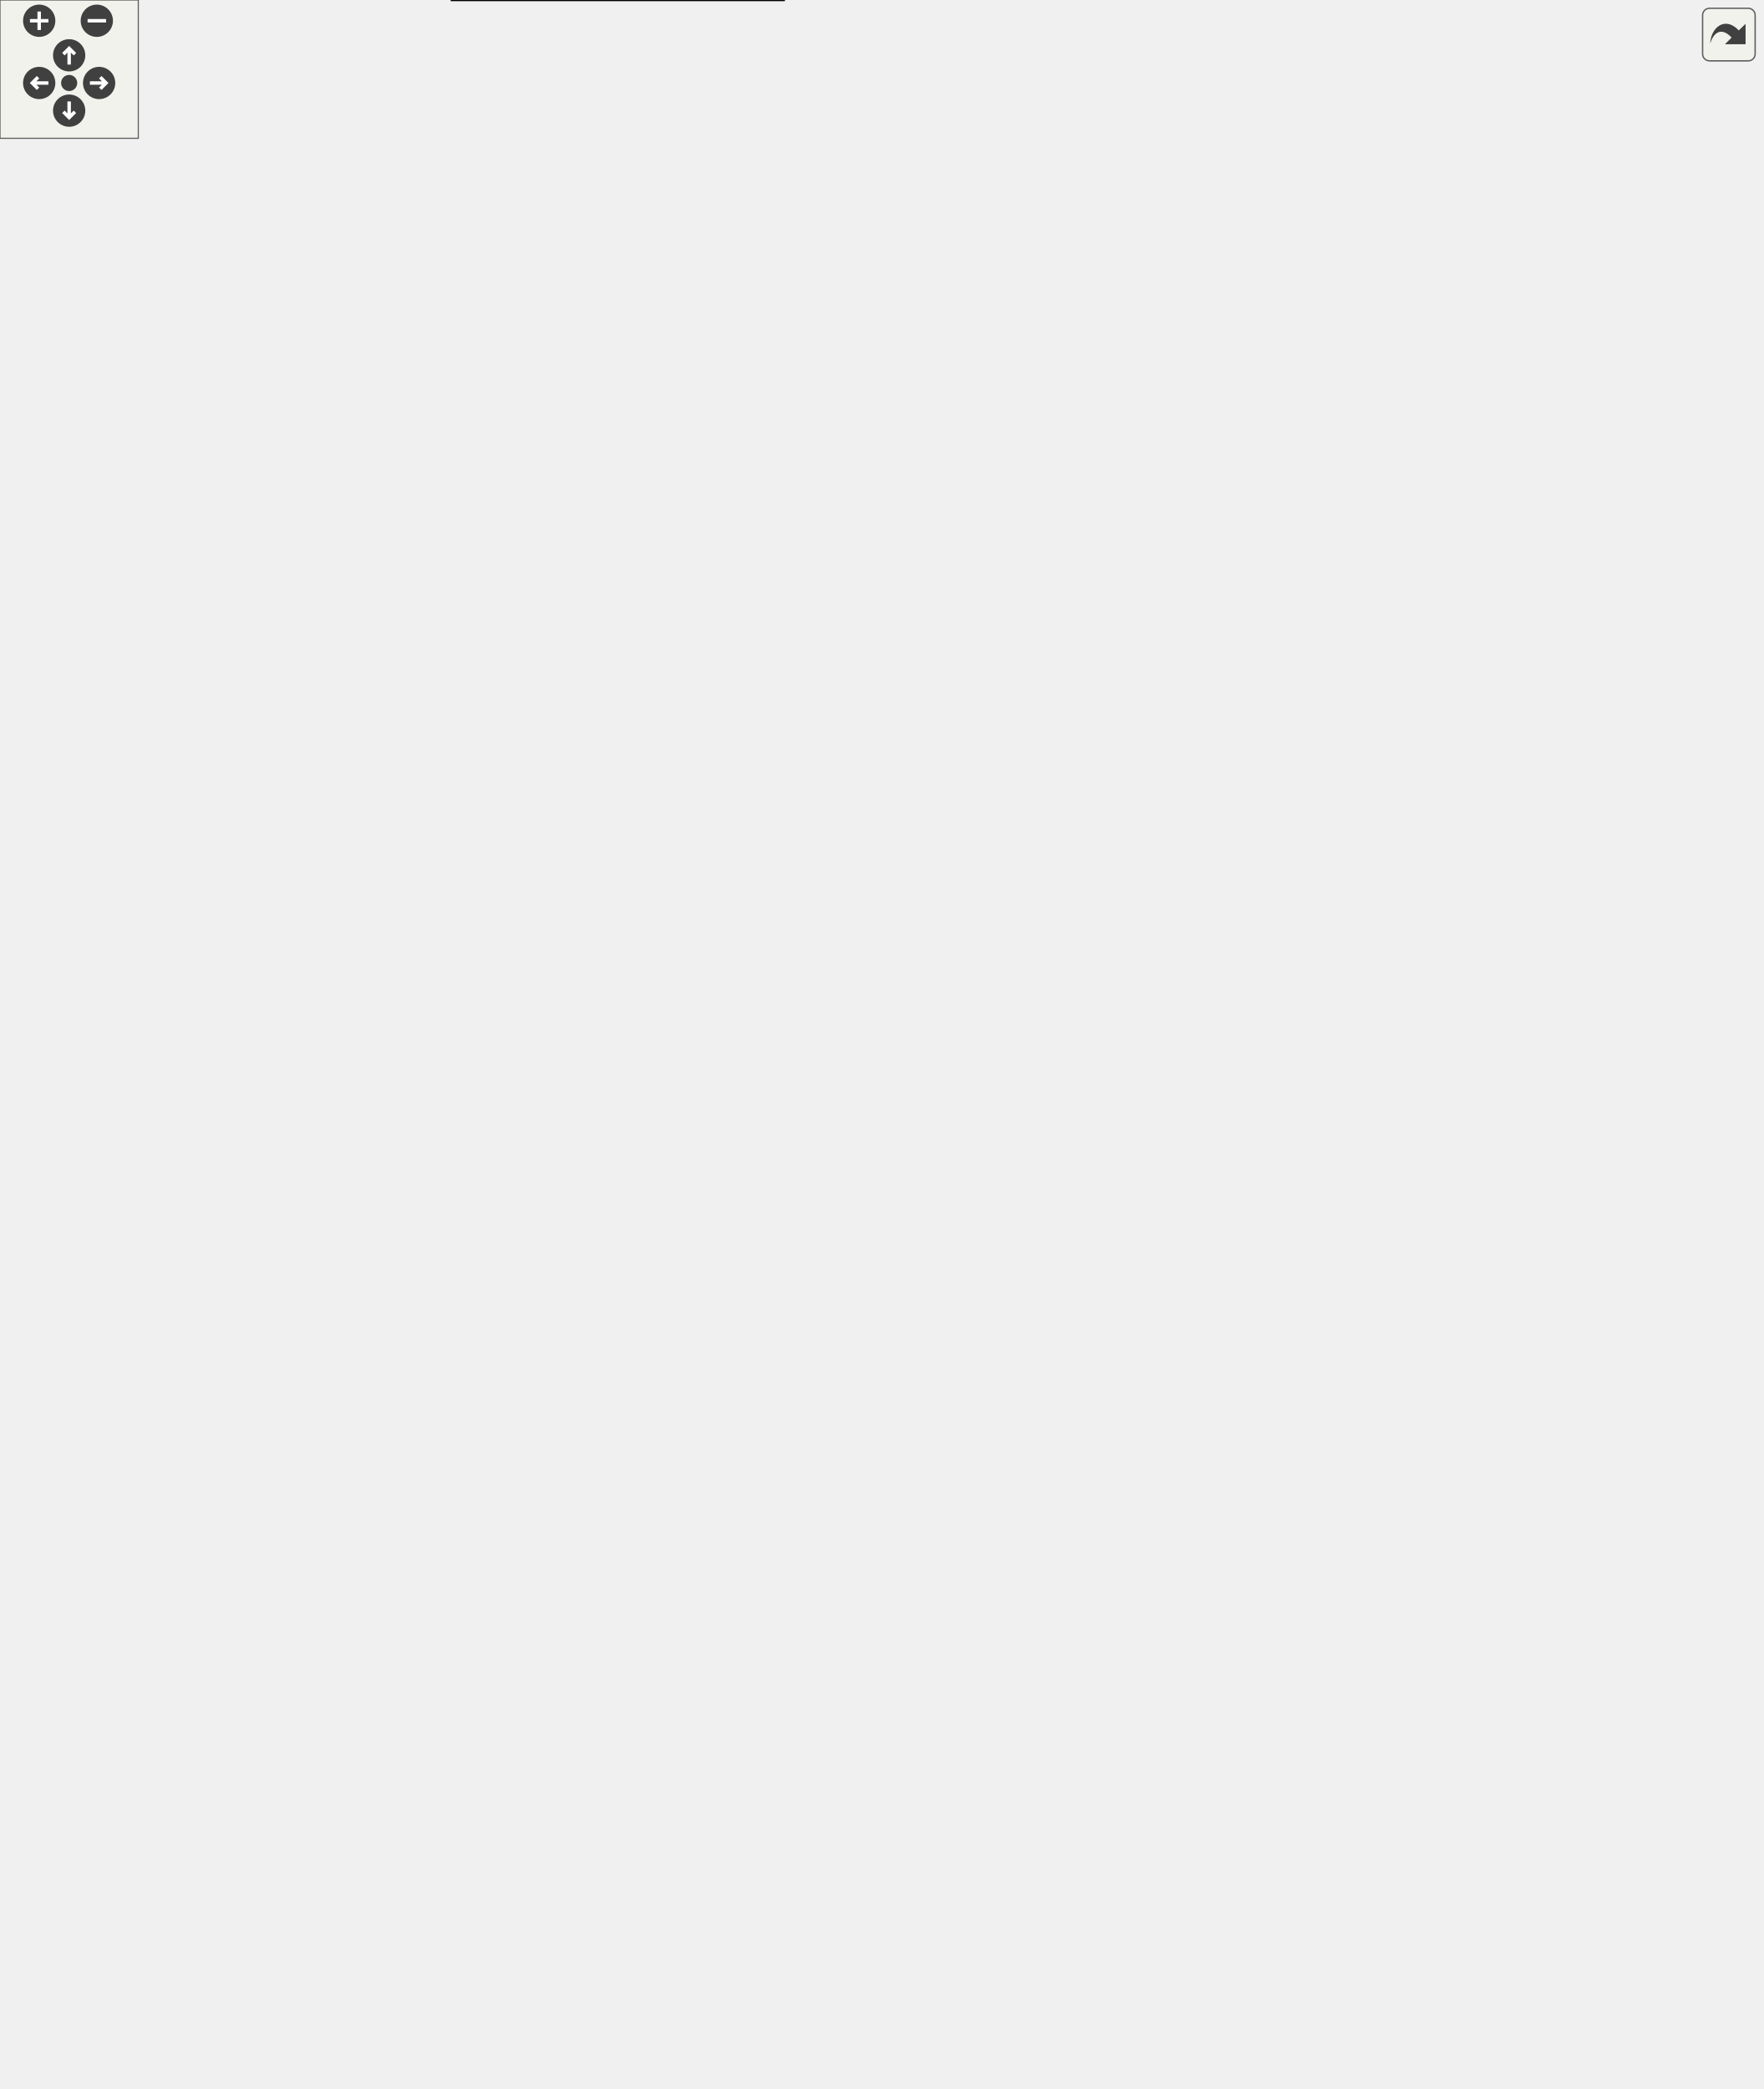
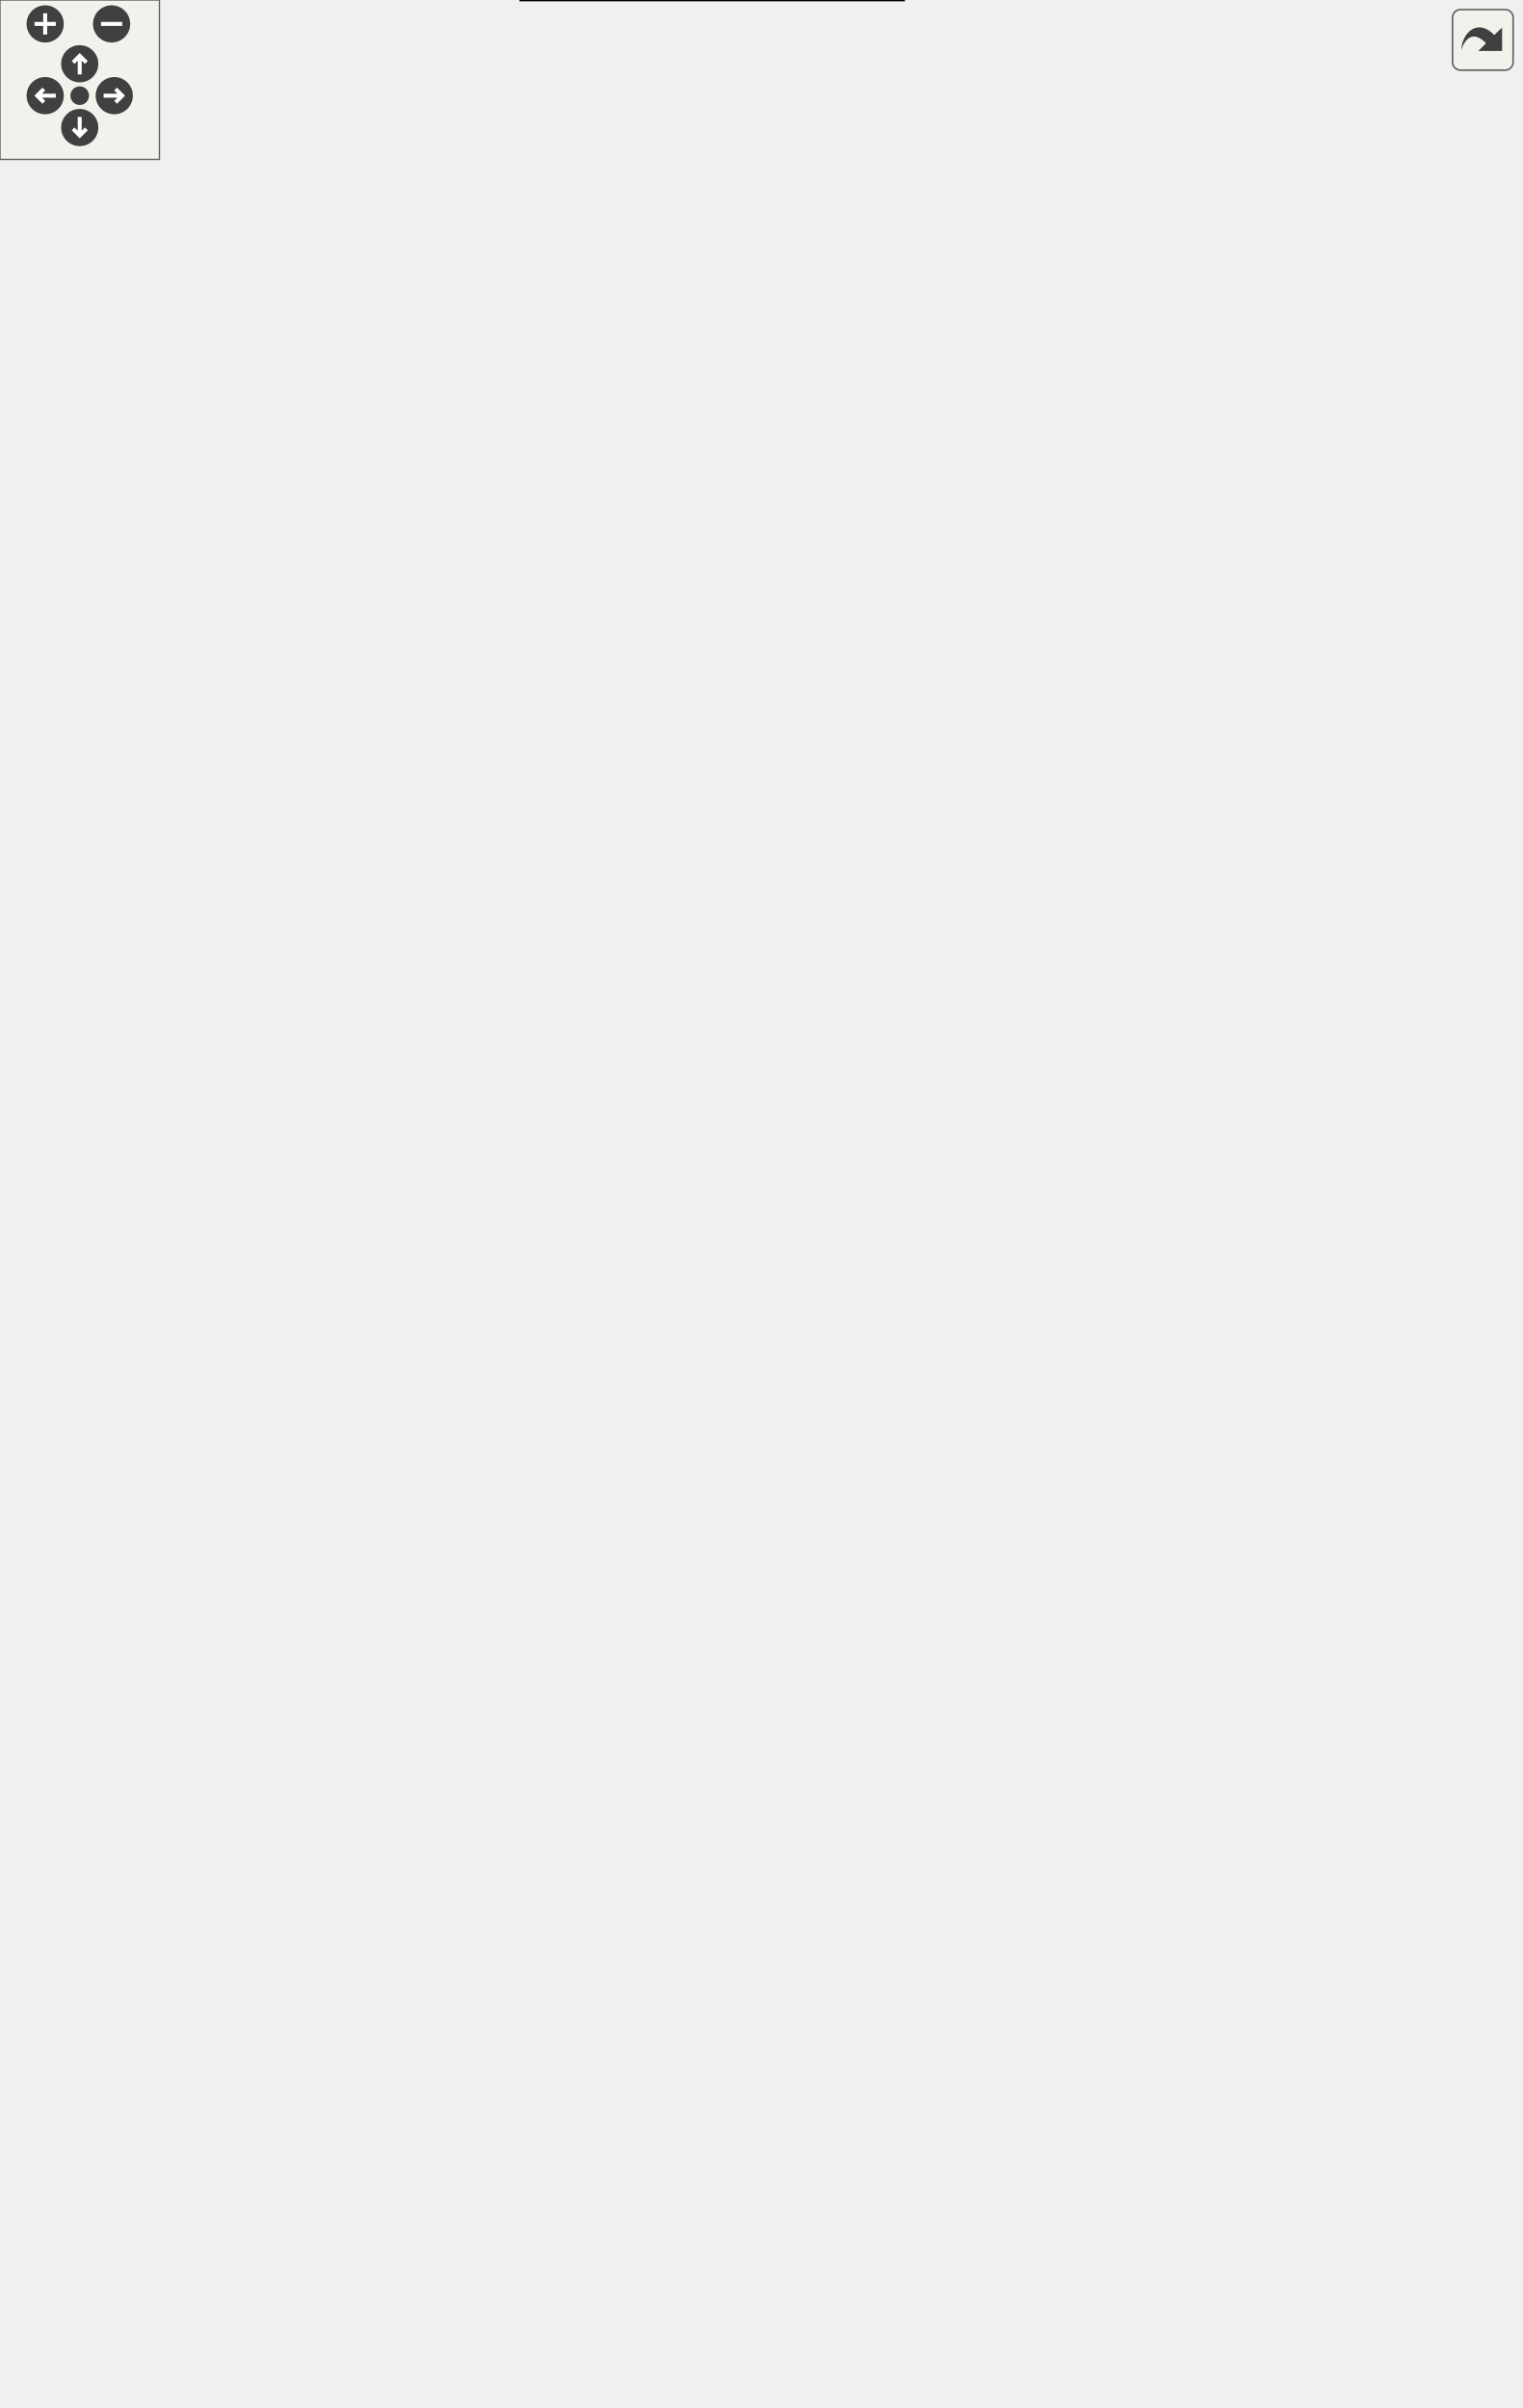
<svg xmlns="http://www.w3.org/2000/svg" xmlns:xlink="http://www.w3.org/1999/xlink" id="main" version="1.1" xml:space="preserve">
  <defs>
    <circle id="rim" cx="0" cy="0" r="7" />
    <circle id="rim2" cx="0" cy="0" r="3.5" />
    <g id="zoomPlus">
      <use xlink:href="#rim" fill="#404040">
        <set attributeName="fill" to="#808080" begin="zoomplus.mouseover" end="zoomplus.mouseout" />
      </use>
      <path d="M-4,0h8M0,-4v8" fill="none" stroke="white" stroke-width="1.5" pointer-events="none" />
    </g>
    <g id="zoomMin">
      <use xlink:href="#rim" fill="#404040">
        <set attributeName="fill" to="#808080" begin="zoomminus.mouseover" end="zoomminus.mouseout" />
      </use>
      <path d="M-4,0h8" fill="none" stroke="white" stroke-width="1.5" pointer-events="none" />
    </g>
    <g id="dirArrow">
      <path fill="none" stroke="white" stroke-width="1.5" d="M0,-3.0v7 M-2.5,-0.5L0,-3.0L2.5,-0.5" />
    </g>
    <g id="resetDef">
      <use xlink:href="#rim2" fill="#404040">
        <set attributeName="fill" to="#808080" begin="reset.mouseover" end="reset.mouseout" />
      </use>
    </g>
  </defs>
  <svg id="graph" class="graph">
    <g id="viewport">
      <g id="node1" class="node">
        <polygon fill="#bfbfbf" stroke="black" points="0,-406 0,-440 136,-440 136,-406 0,-406" />
        <text text-anchor="start" x="8" y="-427" font-family="FreeSans" font-size="10.00">Urho3D::NavigationMesh</text>
        <text text-anchor="middle" x="68" y="-414" font-family="FreeSans" font-size="10.00">::GetTileGeometry</text>
      </g>
      <g id="node3" class="node">
-         <a xlink:href="a00196.html#acbf5c9951a685acdbe75d1d39eeb7045" target="_top" xlink:title="Return world space transform matrix.">
+         <a xlink:href="a00195.html#acbf5c9951a685acdbe75d1d39eeb7045" target="_top" xlink:title="Return world space transform matrix.">
          <polygon fill="none" stroke="black" points="177.5,-824.5 177.5,-845.5 358.5,-845.5 358.5,-824.5 177.5,-824.5" />
          <text text-anchor="middle" x="268" y="-832.5" font-family="FreeSans" font-size="10.00">Urho3D::Node::GetWorldTransform</text>
        </a>
      </g>
      <g id="edge2" class="edge">
        <path fill="none" stroke="midnightblue" d="M70.194,-440.444C79.215,-509.373 115.649,-761.61 172,-815 173.483,-816.405 175.038,-817.722 176.655,-818.957" />
        <polygon fill="midnightblue" stroke="midnightblue" points="174.906,-821.994 185.208,-824.466 178.696,-816.109 174.906,-821.994" />
      </g>
      <g id="node5" class="node">
        <a xlink:href="a00178.html#adbf4f5c122e4dbee49ab99550cc70315" target="_top" xlink:title="Return inverse.">
          <polygon fill="none" stroke="black" points="212,-772 212,-806 324,-806 324,-772 212,-772" />
          <text text-anchor="start" x="220" y="-793" font-family="FreeSans" font-size="10.00">Urho3D::Matrix3x4::</text>
          <text text-anchor="middle" x="268" y="-780" font-family="FreeSans" font-size="10.00">Inverse</text>
        </a>
      </g>
      <g id="edge4" class="edge">
        <path fill="none" stroke="midnightblue" d="M70.999,-440.157C82.233,-502.552 123.66,-716.2 172,-763 180.348,-771.082 190.939,-776.711 202.019,-780.619" />
        <polygon fill="midnightblue" stroke="midnightblue" points="201.25,-784.044 211.837,-783.629 203.302,-777.352 201.25,-784.044" />
      </g>
      <g id="node7" class="node">
        <a xlink:href="a00312.html#a06762e9e70b9851f54a845555f28cd4b" target="_top" xlink:title="Return size of vector.">
          <polygon fill="none" stroke="black" points="210,-732.5 210,-753.5 326,-753.5 326,-732.5 210,-732.5" />
          <text text-anchor="middle" x="268" y="-740.5" font-family="FreeSans" font-size="10.00">Urho3D::Vector::Size</text>
        </a>
      </g>
      <g id="edge6" class="edge">
        <path fill="none" stroke="midnightblue" d="M71.636,-440.205C84.19,-498.004 127.394,-683.779 172,-723 179.945,-729.986 189.689,-734.758 199.891,-737.981" />
        <polygon fill="midnightblue" stroke="midnightblue" points="199.204,-741.42 209.769,-740.617 201.009,-734.657 199.204,-741.42" />
      </g>
      <g id="node9" class="node">
        <a xlink:href="a00075.html#a3e31f522451bbabba857bd4e83384492" target="_top" xlink:title="Test if another bounding box is (partially) inside or outside.">
          <polygon fill="none" stroke="black" points="207,-680 207,-714 329,-714 329,-680 207,-680" />
          <text text-anchor="start" x="215" y="-701" font-family="FreeSans" font-size="10.00">Urho3D::BoundingBox</text>
          <text text-anchor="middle" x="268" y="-688" font-family="FreeSans" font-size="10.00">::IsInsideFast</text>
        </a>
      </g>
      <g id="edge8" class="edge">
        <path fill="none" stroke="midnightblue" d="M70.025,-440.108C76.278,-485.075 99.461,-607.493 172,-671 179.232,-677.331 187.857,-682.138 196.929,-685.785" />
        <polygon fill="midnightblue" stroke="midnightblue" points="195.909,-689.137 206.504,-689.18 198.249,-682.539 195.909,-689.137" />
      </g>
      <g id="node11" class="node">
        <a xlink:href="a00085.html#aaf7a7d9aea4ae4bcc527a5f0c33f3f1a" target="_top" xlink:title="Return scene node.">
          <polygon fill="none" stroke="black" points="207,-628 207,-662 329,-662 329,-628 207,-628" />
          <text text-anchor="start" x="215" y="-649" font-family="FreeSans" font-size="10.00">Urho3D::Component::</text>
          <text text-anchor="middle" x="268" y="-636" font-family="FreeSans" font-size="10.00">GetNode</text>
        </a>
      </g>
      <g id="edge10" class="edge">
        <path fill="none" stroke="midnightblue" d="M72.109,-440.133C82.182,-478.342 111.791,-570.933 172,-619 179.461,-624.957 188.178,-629.553 197.26,-633.099" />
        <polygon fill="midnightblue" stroke="midnightblue" points="196.224,-636.444 206.819,-636.427 198.526,-629.834 196.224,-636.444" />
      </g>
      <g id="node13" class="node">
-         <a xlink:href="a00196.html#a92372a305fa427e9ce58df7f37a684ba" target="_top" xlink:title="Return position in world space.">
+         <a xlink:href="a00195.html#a92372a305fa427e9ce58df7f37a684ba" target="_top" xlink:title="Return position in world space.">
          <polygon fill="none" stroke="black" points="182.5,-588.5 182.5,-609.5 353.5,-609.5 353.5,-588.5 182.5,-588.5" />
          <text text-anchor="middle" x="268" y="-596.5" font-family="FreeSans" font-size="10.00">Urho3D::Node::GetWorldPosition</text>
        </a>
      </g>
      <g id="edge12" class="edge">
        <path fill="none" stroke="midnightblue" d="M74.237,-440.05C87.098,-472.659 119.808,-543.744 172,-579 174.91,-580.965 177.974,-582.744 181.148,-584.353" />
        <polygon fill="midnightblue" stroke="midnightblue" points="179.792,-587.581 190.351,-588.453 182.641,-581.186 179.792,-587.581" />
      </g>
      <g id="node15" class="node">
        <a xlink:href="a00207.html#a69e72b1bc6e12d9771ee61d6043352ab" target="_top" xlink:title="Return endpoint node.">
          <polygon fill="none" stroke="black" points="192,-536 192,-570 344,-570 344,-536 192,-536" />
          <text text-anchor="start" x="200" y="-557" font-family="FreeSans" font-size="10.00">Urho3D::OffMeshConnection</text>
          <text text-anchor="middle" x="268" y="-544" font-family="FreeSans" font-size="10.00">::GetEndPoint</text>
        </a>
      </g>
      <g id="edge14" class="edge">
        <path fill="none" stroke="midnightblue" d="M80.426,-440.128C98.145,-463.304 132.89,-504.349 172,-527 175.255,-528.885 178.65,-530.637 182.14,-532.266" />
        <polygon fill="midnightblue" stroke="midnightblue" points="180.991,-535.581 191.562,-536.295 183.743,-529.145 180.991,-535.581" />
      </g>
      <g id="node17" class="node">
        <a xlink:href="a00207.html#a8aefa12835e6e525e2df3562c06c79bc" target="_top" xlink:title="Return radius.">
          <polygon fill="none" stroke="black" points="192,-484 192,-518 344,-518 344,-484 192,-484" />
          <text text-anchor="start" x="200" y="-505" font-family="FreeSans" font-size="10.00">Urho3D::OffMeshConnection</text>
          <text text-anchor="middle" x="268" y="-492" font-family="FreeSans" font-size="10.00">::GetRadius</text>
        </a>
      </g>
      <g id="edge16" class="edge">
        <path fill="none" stroke="midnightblue" d="M98.22,-440.122C118.597,-451.159 146.345,-465.224 172,-475 177.427,-477.068 183.085,-479.041 188.819,-480.909" />
        <polygon fill="midnightblue" stroke="midnightblue" points="187.926,-484.297 198.515,-483.951 190.021,-477.618 187.926,-484.297" />
      </g>
      <g id="node19" class="node">
        <a xlink:href="a00207.html#a15cd88df53778f91b6a8aae4def713db" target="_top" xlink:title="Return whether is bidirectional.">
          <polygon fill="none" stroke="black" points="192,-432 192,-466 344,-466 344,-432 192,-432" />
          <text text-anchor="start" x="200" y="-453" font-family="FreeSans" font-size="10.00">Urho3D::OffMeshConnection</text>
          <text text-anchor="middle" x="268" y="-440" font-family="FreeSans" font-size="10.00">::IsBidirectional</text>
        </a>
      </g>
      <g id="edge18" class="edge">
        <path fill="none" stroke="midnightblue" d="M136.269,-431.875C150.936,-433.782 166.619,-435.82 181.863,-437.802" />
        <polygon fill="midnightblue" stroke="midnightblue" points="181.435,-441.276 191.802,-439.094 182.337,-434.334 181.435,-441.276" />
      </g>
      <g id="node21" class="node">
        <a xlink:href="a00082.html#ab53e080fc12b027c7c9356a0017eeeb3" target="_top" xlink:title="Return shape type.">
          <polygon fill="none" stroke="black" points="203.5,-380 203.5,-414 332.5,-414 332.5,-380 203.5,-380" />
          <text text-anchor="start" x="211.5" y="-401" font-family="FreeSans" font-size="10.00">Urho3D::CollisionShape</text>
          <text text-anchor="middle" x="268" y="-388" font-family="FreeSans" font-size="10.00">::GetShapeType</text>
        </a>
      </g>
      <g id="edge20" class="edge">
        <path fill="none" stroke="midnightblue" d="M136.269,-414.125C154.686,-411.731 174.705,-409.128 193.447,-406.692" />
        <polygon fill="midnightblue" stroke="midnightblue" points="193.946,-410.157 203.411,-405.397 193.043,-403.215 193.946,-410.157" />
      </g>
      <g id="node23" class="node">
        <a xlink:href="a00082.html#a32558015cc4b86af7166690f5d89fe40" target="_top" xlink:title="Return triangle mesh / convex hull model.">
          <polygon fill="none" stroke="black" points="203.5,-328 203.5,-362 332.5,-362 332.5,-328 203.5,-328" />
          <text text-anchor="start" x="211.5" y="-349" font-family="FreeSans" font-size="10.00">Urho3D::CollisionShape</text>
          <text text-anchor="middle" x="268" y="-336" font-family="FreeSans" font-size="10.00">::GetModel</text>
        </a>
      </g>
      <g id="edge22" class="edge">
        <path fill="none" stroke="midnightblue" d="M98.22,-405.878C118.597,-394.841 146.345,-380.776 172,-371 178.878,-368.379 186.127,-365.91 193.432,-363.616" />
        <polygon fill="midnightblue" stroke="midnightblue" points="194.844,-366.845 203.4,-360.596 192.815,-360.145 194.844,-366.845" />
      </g>
      <g id="node25" class="node">
        <a xlink:href="a00082.html#a164baaf3ff9493570a1212dd72d1cef0" target="_top" xlink:title="Return model LOD level.">
          <polygon fill="none" stroke="black" points="203.5,-276 203.5,-310 332.5,-310 332.5,-276 203.5,-276" />
          <text text-anchor="start" x="211.5" y="-297" font-family="FreeSans" font-size="10.00">Urho3D::CollisionShape</text>
          <text text-anchor="middle" x="268" y="-284" font-family="FreeSans" font-size="10.00">::GetLodLevel</text>
        </a>
      </g>
      <g id="edge24" class="edge">
        <path fill="none" stroke="midnightblue" d="M80.426,-405.872C98.145,-382.696 132.89,-341.651 172,-319 178.776,-315.075 186.165,-311.725 193.736,-308.87" />
        <polygon fill="midnightblue" stroke="midnightblue" points="195.096,-312.102 203.39,-305.51 192.796,-305.491 195.096,-312.102" />
      </g>
      <g id="node27" class="node">
        <a xlink:href="a00183.html#a2570ee649c53cec73eb900cc32a2d26f" target="_top" xlink:title="Return number of geometries.">
          <polygon fill="none" stroke="black" points="172.5,-236.5 172.5,-257.5 363.5,-257.5 363.5,-236.5 172.5,-236.5" />
          <text text-anchor="middle" x="268" y="-244.5" font-family="FreeSans" font-size="10.00">Urho3D::Model::GetNumGeometries</text>
        </a>
      </g>
      <g id="edge26" class="edge">
        <path fill="none" stroke="midnightblue" d="M74.237,-405.95C87.098,-373.341 119.808,-302.256 172,-267 174.91,-265.035 177.974,-263.256 181.148,-261.647" />
        <polygon fill="midnightblue" stroke="midnightblue" points="182.641,-264.814 190.351,-257.547 179.792,-258.419 182.641,-264.814" />
      </g>
      <g id="node29" class="node">
        <a xlink:href="a00190.html#abec925157aecc2b518ed765e88b1d2ec" target="_top" xlink:title="Add a triangle mesh to the geometry data.">
          <polygon fill="none" stroke="black" points="200,-184 200,-218 336,-218 336,-184 200,-184" />
          <text text-anchor="start" x="208" y="-205" font-family="FreeSans" font-size="10.00">Urho3D::NavigationMesh</text>
          <text text-anchor="middle" x="268" y="-192" font-family="FreeSans" font-size="10.00">::AddTriMeshGeometry</text>
        </a>
      </g>
      <g id="edge28" class="edge">
        <path fill="none" stroke="midnightblue" d="M72.109,-405.867C82.182,-367.658 111.791,-275.067 172,-227 177.44,-222.657 183.547,-219.037 189.976,-216.02" />
        <polygon fill="midnightblue" stroke="midnightblue" points="191.701,-219.094 199.587,-212.018 189.01,-212.632 191.701,-219.094" />
      </g>
-       <g id="node43" class="node">
+       <g id="node41" class="node">
        <a xlink:href="a00183.html#a7b734abbe9a9ead5f7e2538099b73ce4" target="_top" xlink:title="Return geometry by index and LOD level. The LOD level is clamped if out of range.">
          <polygon fill="none" stroke="black" points="188.5,-144.5 188.5,-165.5 347.5,-165.5 347.5,-144.5 188.5,-144.5" />
          <text text-anchor="middle" x="268" y="-152.5" font-family="FreeSans" font-size="10.00">Urho3D::Model::GetGeometry</text>
        </a>
      </g>
-       <g id="edge42" class="edge">
+       <g id="edge40" class="edge">
        <path fill="none" stroke="midnightblue" d="M69.777,-405.978C75.458,-360.685 97.436,-236.485 172,-175 174.278,-173.122 176.688,-171.406 179.202,-169.839" />
        <polygon fill="midnightblue" stroke="midnightblue" points="180.944,-172.877 188.106,-165.069 177.639,-166.706 180.944,-172.877" />
      </g>
-       <g id="node45" class="node">
+       <g id="node43" class="node">
        <a xlink:href="a00082.html#a16e211d0ce3055d3f7470166aba51a1f" target="_top" xlink:title="Return the shared geometry data.">
          <polygon fill="none" stroke="black" points="203.5,-92 203.5,-126 332.5,-126 332.5,-92 203.5,-92" />
          <text text-anchor="start" x="211.5" y="-113" font-family="FreeSans" font-size="10.00">Urho3D::CollisionShape</text>
          <text text-anchor="middle" x="268" y="-100" font-family="FreeSans" font-size="10.00">::GetGeometryData</text>
        </a>
      </g>
-       <g id="edge44" class="edge">
+       <g id="edge42" class="edge">
        <path fill="none" stroke="midnightblue" d="M68.914,-405.771C72.509,-355.98 89.89,-210.635 172,-135 178.298,-129.198 185.759,-124.669 193.696,-121.136" />
        <polygon fill="midnightblue" stroke="midnightblue" points="195.147,-124.327 203.19,-117.43 192.602,-117.806 195.147,-124.327" />
      </g>
-       <g id="node47" class="node">
+       <g id="node45" class="node">
        <a xlink:href="a00115.html#ae95a836fc2a0cc7c66d6ff2e4417e22b" target="_top" xlink:title="Return draw call source data.">
          <polygon fill="none" stroke="black" points="185,-52.5 185,-73.5 351,-73.5 351,-52.5 185,-52.5" />
          <text text-anchor="middle" x="268" y="-60.5" font-family="FreeSans" font-size="10.00">Urho3D::Drawable::GetBatches</text>
        </a>
      </g>
-       <g id="edge46" class="edge">
+       <g id="edge44" class="edge">
        <path fill="none" stroke="midnightblue" d="M70.909,-405.747C81.829,-343.018 122.299,-128.352 172,-83 173.509,-81.623 175.088,-80.331 176.726,-79.119" />
        <polygon fill="midnightblue" stroke="midnightblue" points="178.751,-81.981 185.368,-73.706 175.035,-76.048 178.751,-81.981" />
      </g>
-       <g id="node49" class="node">
+       <g id="node47" class="node">
        <a xlink:href="a00115.html#a768f6f5b27f7cc4c085cbab7c61863e6" target="_top" xlink:title="Return the geometry for a specific LOD level.">
          <polygon fill="none" stroke="black" points="196,-0 196,-34 340,-34 340,-0 196,-0" />
          <text text-anchor="start" x="204" y="-21" font-family="FreeSans" font-size="10.00">Urho3D::Drawable::GetLod</text>
          <text text-anchor="middle" x="268" y="-8" font-family="FreeSans" font-size="10.00">Geometry</text>
        </a>
      </g>
-       <g id="edge48" class="edge">
+       <g id="edge46" class="edge">
        <path fill="none" stroke="midnightblue" d="M70.431,-405.722C80.211,-338.583 118.728,-96.131 172,-43 176.308,-38.704 181.248,-35.097 186.566,-32.073" />
        <polygon fill="midnightblue" stroke="midnightblue" points="188.401,-35.071 195.825,-27.512 185.308,-28.791 188.401,-35.071" />
      </g>
      <g id="node31" class="node">
        <a xlink:href="a00134.html#a806ac42a04945c5a9e061625c3c96f83" target="_top" xlink:title="Return raw vertex and index data for CPU operations, or null pointers if not available.">
          <polygon fill="none" stroke="black" points="400,-288.5 400,-309.5 572,-309.5 572,-288.5 400,-288.5" />
          <text text-anchor="middle" x="486" y="-296.5" font-family="FreeSans" font-size="10.00">Urho3D::Geometry::GetRawData</text>
        </a>
      </g>
      <g id="edge30" class="edge">
        <path fill="none" stroke="midnightblue" d="M336.269,-213.053C346.093,-216.574 355.678,-221.123 364,-227 386.961,-243.215 376.751,-263.201 400,-279 402.876,-280.955 405.919,-282.72 409.074,-284.314" />
        <polygon fill="midnightblue" stroke="midnightblue" points="407.665,-287.518 418.225,-288.369 410.5,-281.118 407.665,-287.518" />
      </g>
-       <g id="node35" class="node">
+       <g id="node33" class="node">
        <a xlink:href="a00134.html#ae9f321052bbde57aa1ec63995b7e7869" target="_top" xlink:title="Return start index.">
          <polygon fill="none" stroke="black" points="408.5,-236 408.5,-270 563.5,-270 563.5,-236 408.5,-236" />
          <text text-anchor="start" x="416.5" y="-257" font-family="FreeSans" font-size="10.00">Urho3D::Geometry::GetIndex</text>
          <text text-anchor="middle" x="486" y="-244" font-family="FreeSans" font-size="10.00">Start</text>
        </a>
      </g>
-       <g id="edge34" class="edge">
+       <g id="edge32" class="edge">
        <path fill="none" stroke="midnightblue" d="M336.08,-217.239C357.845,-222.431 382.156,-228.23 404.761,-233.622" />
        <polygon fill="midnightblue" stroke="midnightblue" points="404.131,-237.07 414.671,-235.986 405.756,-230.261 404.131,-237.07" />
      </g>
-       <g id="node37" class="node">
+       <g id="node35" class="node">
        <a xlink:href="a00134.html#a98babe968e5bf254e6a78d88e177a628" target="_top" xlink:title="Return number of indices.">
          <polygon fill="none" stroke="black" points="408.5,-184 408.5,-218 563.5,-218 563.5,-184 408.5,-184" />
          <text text-anchor="start" x="416.5" y="-205" font-family="FreeSans" font-size="10.00">Urho3D::Geometry::GetIndex</text>
          <text text-anchor="middle" x="486" y="-192" font-family="FreeSans" font-size="10.00">Count</text>
        </a>
      </g>
-       <g id="edge36" class="edge">
+       <g id="edge34" class="edge">
        <path fill="none" stroke="midnightblue" d="M336.08,-201C355.727,-201 377.449,-201 398.118,-201" />
        <polygon fill="midnightblue" stroke="midnightblue" points="398.166,-204.5 408.166,-201 398.166,-197.5 398.166,-204.5" />
      </g>
-       <g id="node39" class="node">
+       <g id="node37" class="node">
        <a xlink:href="a00134.html#a1bb2c21e019c7e0a4c82888cea91a0f5" target="_top" xlink:title="Return first used vertex.">
          <polygon fill="none" stroke="black" points="405.5,-132 405.5,-166 566.5,-166 566.5,-132 405.5,-132" />
          <text text-anchor="start" x="413.5" y="-153" font-family="FreeSans" font-size="10.00">Urho3D::Geometry::GetVertex</text>
          <text text-anchor="middle" x="486" y="-140" font-family="FreeSans" font-size="10.00">Start</text>
        </a>
      </g>
-       <g id="edge38" class="edge">
+       <g id="edge36" class="edge">
        <path fill="none" stroke="midnightblue" d="M336.08,-184.761C357.845,-179.569 382.156,-173.77 404.761,-168.378" />
        <polygon fill="midnightblue" stroke="midnightblue" points="405.756,-171.739 414.671,-166.014 404.131,-164.93 405.756,-171.739" />
      </g>
-       <g id="node41" class="node">
+       <g id="node39" class="node">
        <a xlink:href="a00134.html#a5e2752c626a666fc25925c6c6300914a" target="_top" xlink:title="Return number of used vertices.">
          <polygon fill="none" stroke="black" points="405.5,-80 405.5,-114 566.5,-114 566.5,-80 405.5,-80" />
          <text text-anchor="start" x="413.5" y="-101" font-family="FreeSans" font-size="10.00">Urho3D::Geometry::GetVertex</text>
          <text text-anchor="middle" x="486" y="-88" font-family="FreeSans" font-size="10.00">Count</text>
        </a>
      </g>
-       <g id="edge40" class="edge">
+       <g id="edge38" class="edge">
        <path fill="none" stroke="midnightblue" d="M336.269,-188.947C346.093,-185.426 355.678,-180.877 364,-175 386.961,-158.785 377.277,-139.547 400,-123 401.895,-121.62 403.864,-120.312 405.892,-119.073" />
        <polygon fill="midnightblue" stroke="midnightblue" points="407.993,-121.915 415.113,-114.069 404.654,-115.763 407.993,-121.915" />
-       </g>
-       <g id="node33" class="node">
-         <a xlink:href="a00270.html#ac0a9f7d0728fa3ba9be5889f44f7ac46" target="_top" xlink:title="Return the raw pointer.">
-           <polygon fill="none" stroke="black" points="608,-288.5 608,-309.5 764,-309.5 764,-288.5 608,-288.5" />
-           <text text-anchor="middle" x="686" y="-296.5" font-family="FreeSans" font-size="10.00">Urho3D::SharedArrayPtr::Get</text>
-         </a>
-       </g>
-       <g id="edge32" class="edge">
-         <path fill="none" stroke="midnightblue" d="M572.269,-299C580.687,-299 589.238,-299 597.676,-299" />
-         <polygon fill="midnightblue" stroke="midnightblue" points="597.896,-302.5 607.896,-299 597.896,-295.5 597.896,-302.5" />
      </g>
    </g>
  </svg>
  <g id="navigator" transform="translate(0 0)" fill="#404254">
    <rect fill="#f2f5e9" fill-opacity="0.5" stroke="#606060" stroke-width=".5" x="0" y="0" width="60" height="60" />
    <use id="zoomplus" xlink:href="#zoomPlus" x="17" y="9" />
    <use id="zoomminus" xlink:href="#zoomMin" x="42" y="9" />
    <use id="reset" xlink:href="#resetDef" x="30" y="36" />
    <g id="arrowUp" xlink:href="#dirArrow" transform="translate(30 24)">
      <use xlink:href="#rim" fill="#404040">
        <set attributeName="fill" to="#808080" begin="arrowUp.mouseover" end="arrowUp.mouseout" />
      </use>
      <path fill="none" stroke="white" stroke-width="1.5" d="M0,-3.0v7 M-2.5,-0.5L0,-3.0L2.5,-0.5" />
    </g>
    <g id="arrowRight" xlink:href="#dirArrow" transform="rotate(90) translate(36 -43)">
      <use xlink:href="#rim" fill="#404040">
        <set attributeName="fill" to="#808080" begin="arrowRight.mouseover" end="arrowRight.mouseout" />
      </use>
      <path fill="none" stroke="white" stroke-width="1.5" d="M0,-3.0v7 M-2.5,-0.5L0,-3.0L2.5,-0.5" />
    </g>
    <g id="arrowDown" xlink:href="#dirArrow" transform="rotate(180) translate(-30 -48)">
      <use xlink:href="#rim" fill="#404040">
        <set attributeName="fill" to="#808080" begin="arrowDown.mouseover" end="arrowDown.mouseout" />
      </use>
      <path fill="none" stroke="white" stroke-width="1.5" d="M0,-3.0v7 M-2.5,-0.5L0,-3.0L2.5,-0.5" />
    </g>
    <g id="arrowLeft" xlink:href="#dirArrow" transform="rotate(270) translate(-36 17)">
      <use xlink:href="#rim" fill="#404040">
        <set attributeName="fill" to="#808080" begin="arrowLeft.mouseover" end="arrowLeft.mouseout" />
      </use>
      <path fill="none" stroke="white" stroke-width="1.5" d="M0,-3.0v7 M-2.5,-0.5L0,-3.0L2.5,-0.5" />
    </g>
  </g>
  <svg viewBox="0 0 15 15" width="100%" height="30px" preserveAspectRatio="xMaxYMin meet">
    <g id="arrow_out" transform="scale(0.3 0.3)">
      <a xlink:href="a00190_a6eda8ecf39133eda5dd8540887cea8f0_cgraph_org.svg" target="_base">
        <rect id="button" ry="5" rx="5" y="6" x="6" height="38" width="38" fill="#f2f5e9" fill-opacity="0.5" stroke="#606060" stroke-width="1.0" />
        <path id="arrow" d="M 11.5,31.437 C 11.94,20.098 22.043,11.323 32.159,21.979 L 37.069,17.246 C 37.069,17.246 37.088,32 37.088,32 L 22.16,31.978 C 22.16,31.978 26.998,27.14 26.998,27.14 C 18.529,18.264 13.292,25.23 11.5,31.437 z" style="fill:#404040;" />
      </a>
    </g>
  </svg>
</svg>
